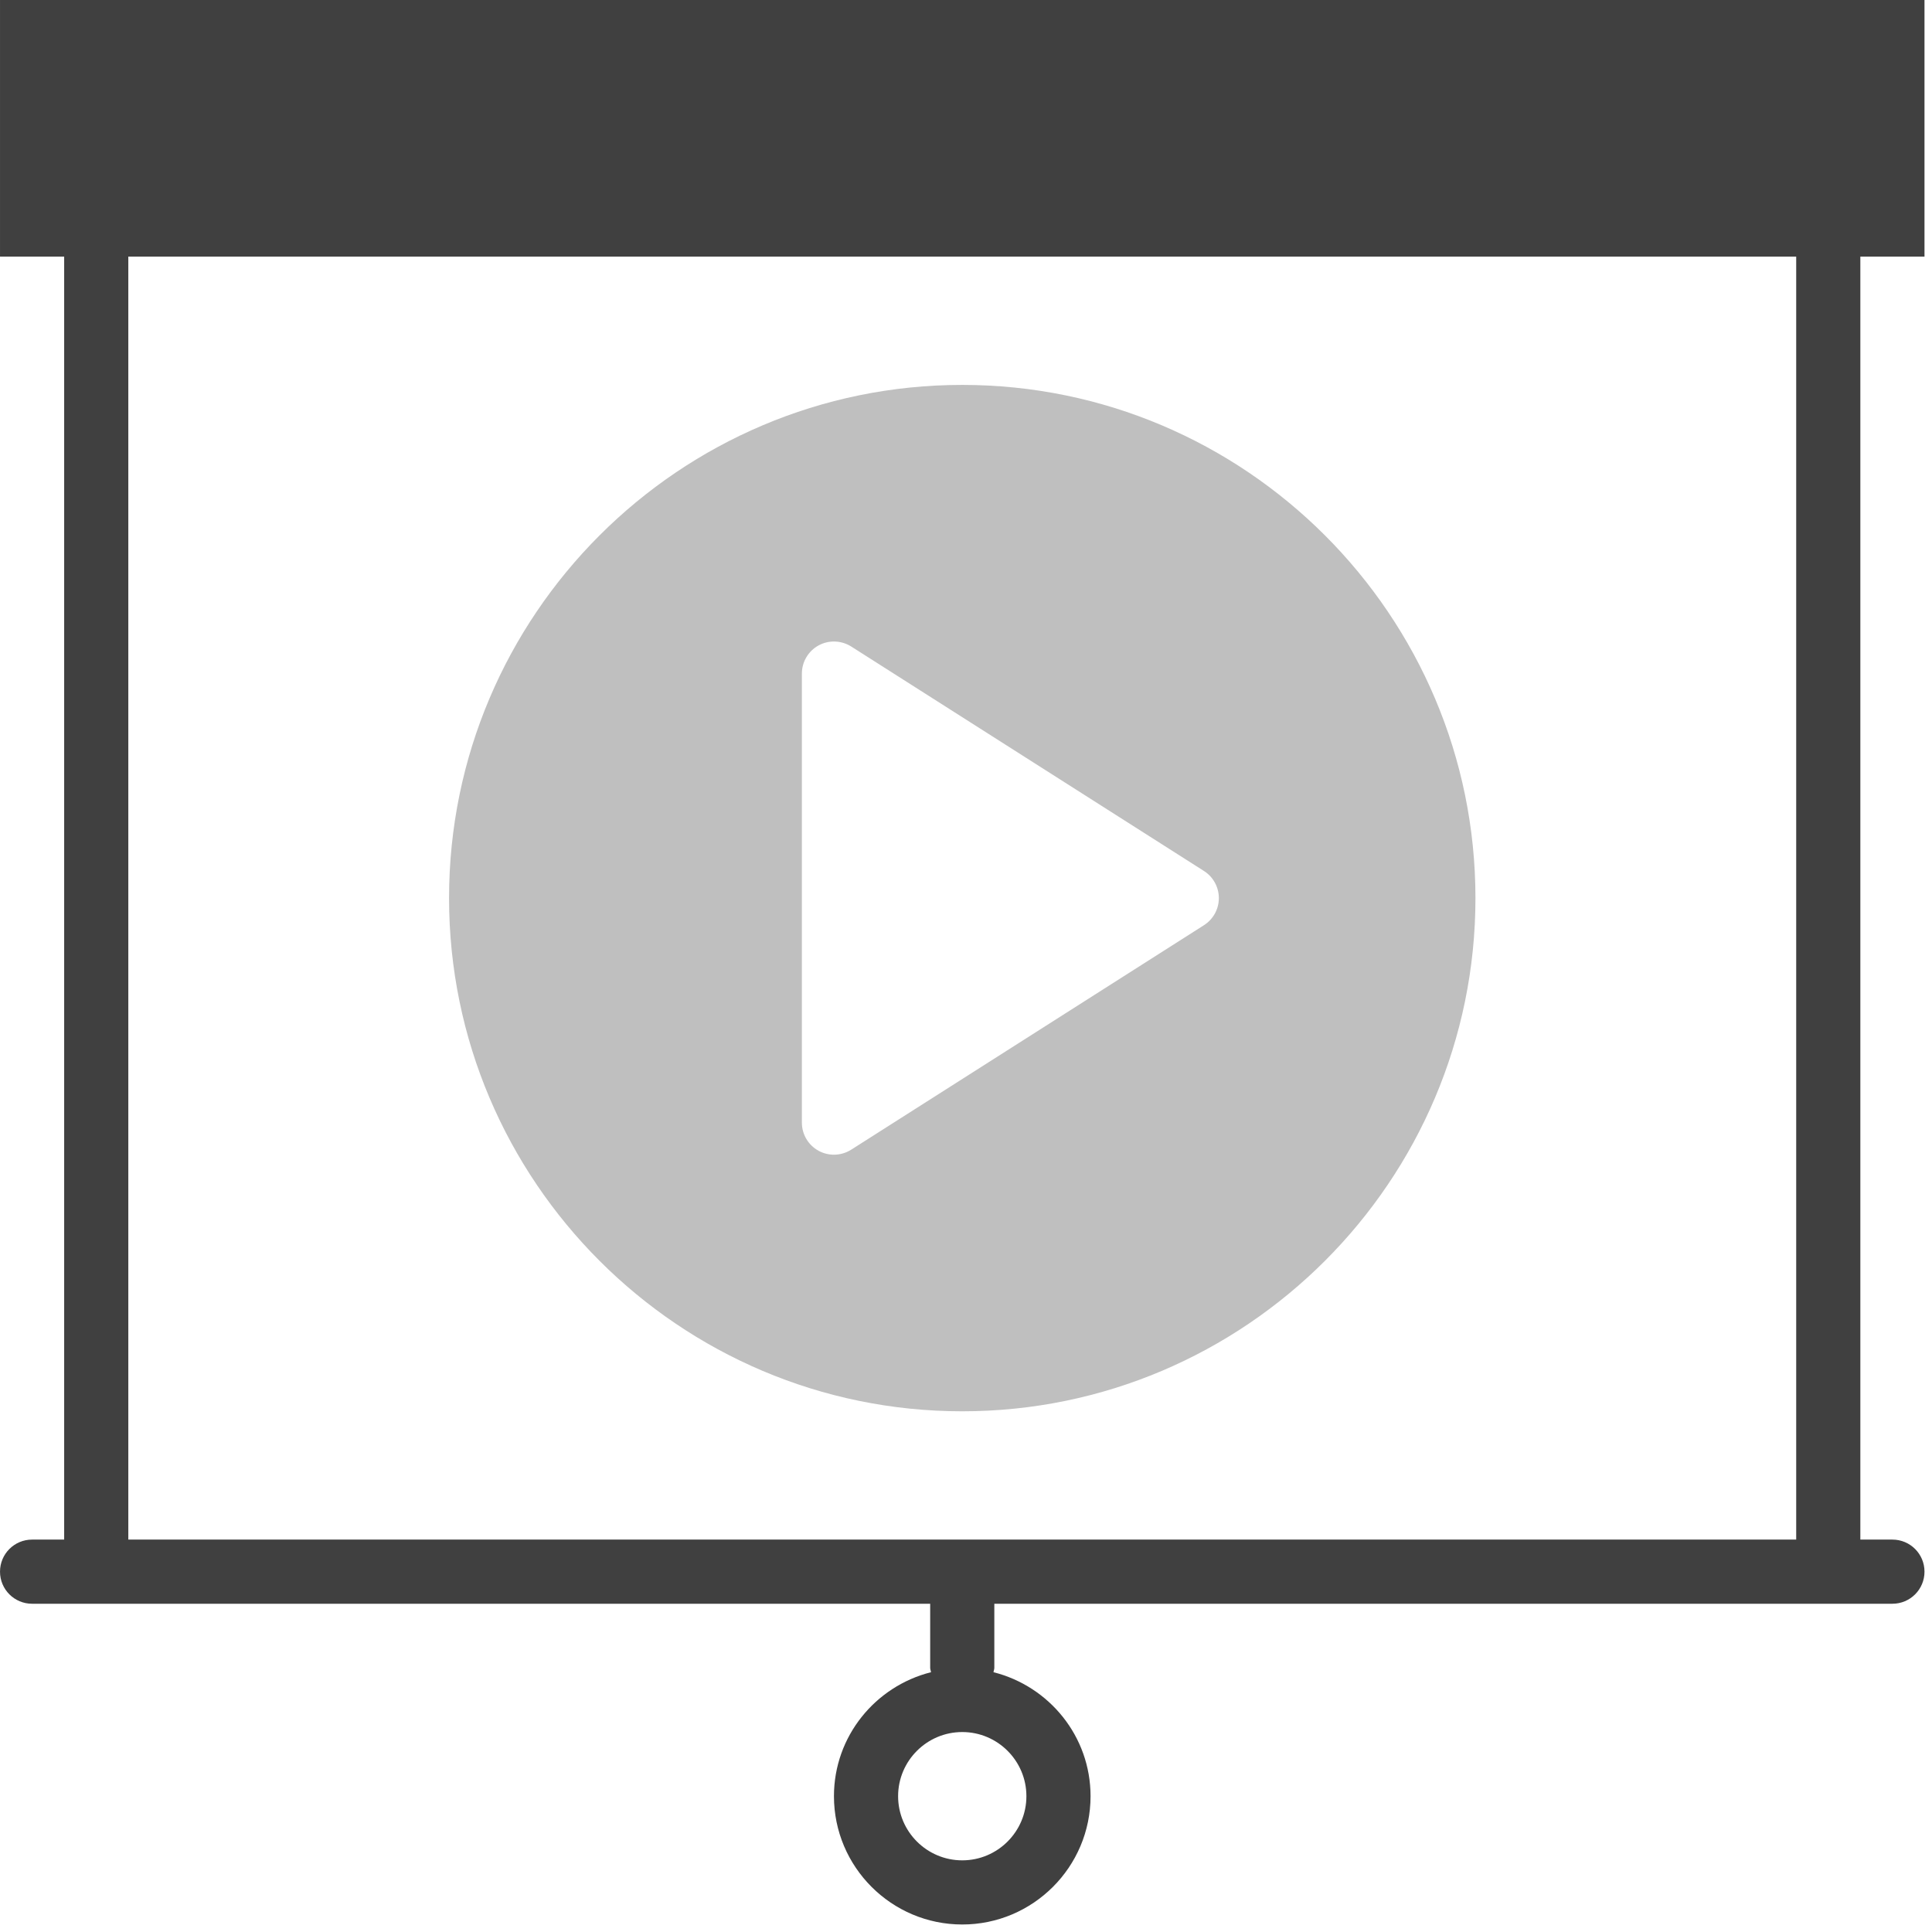
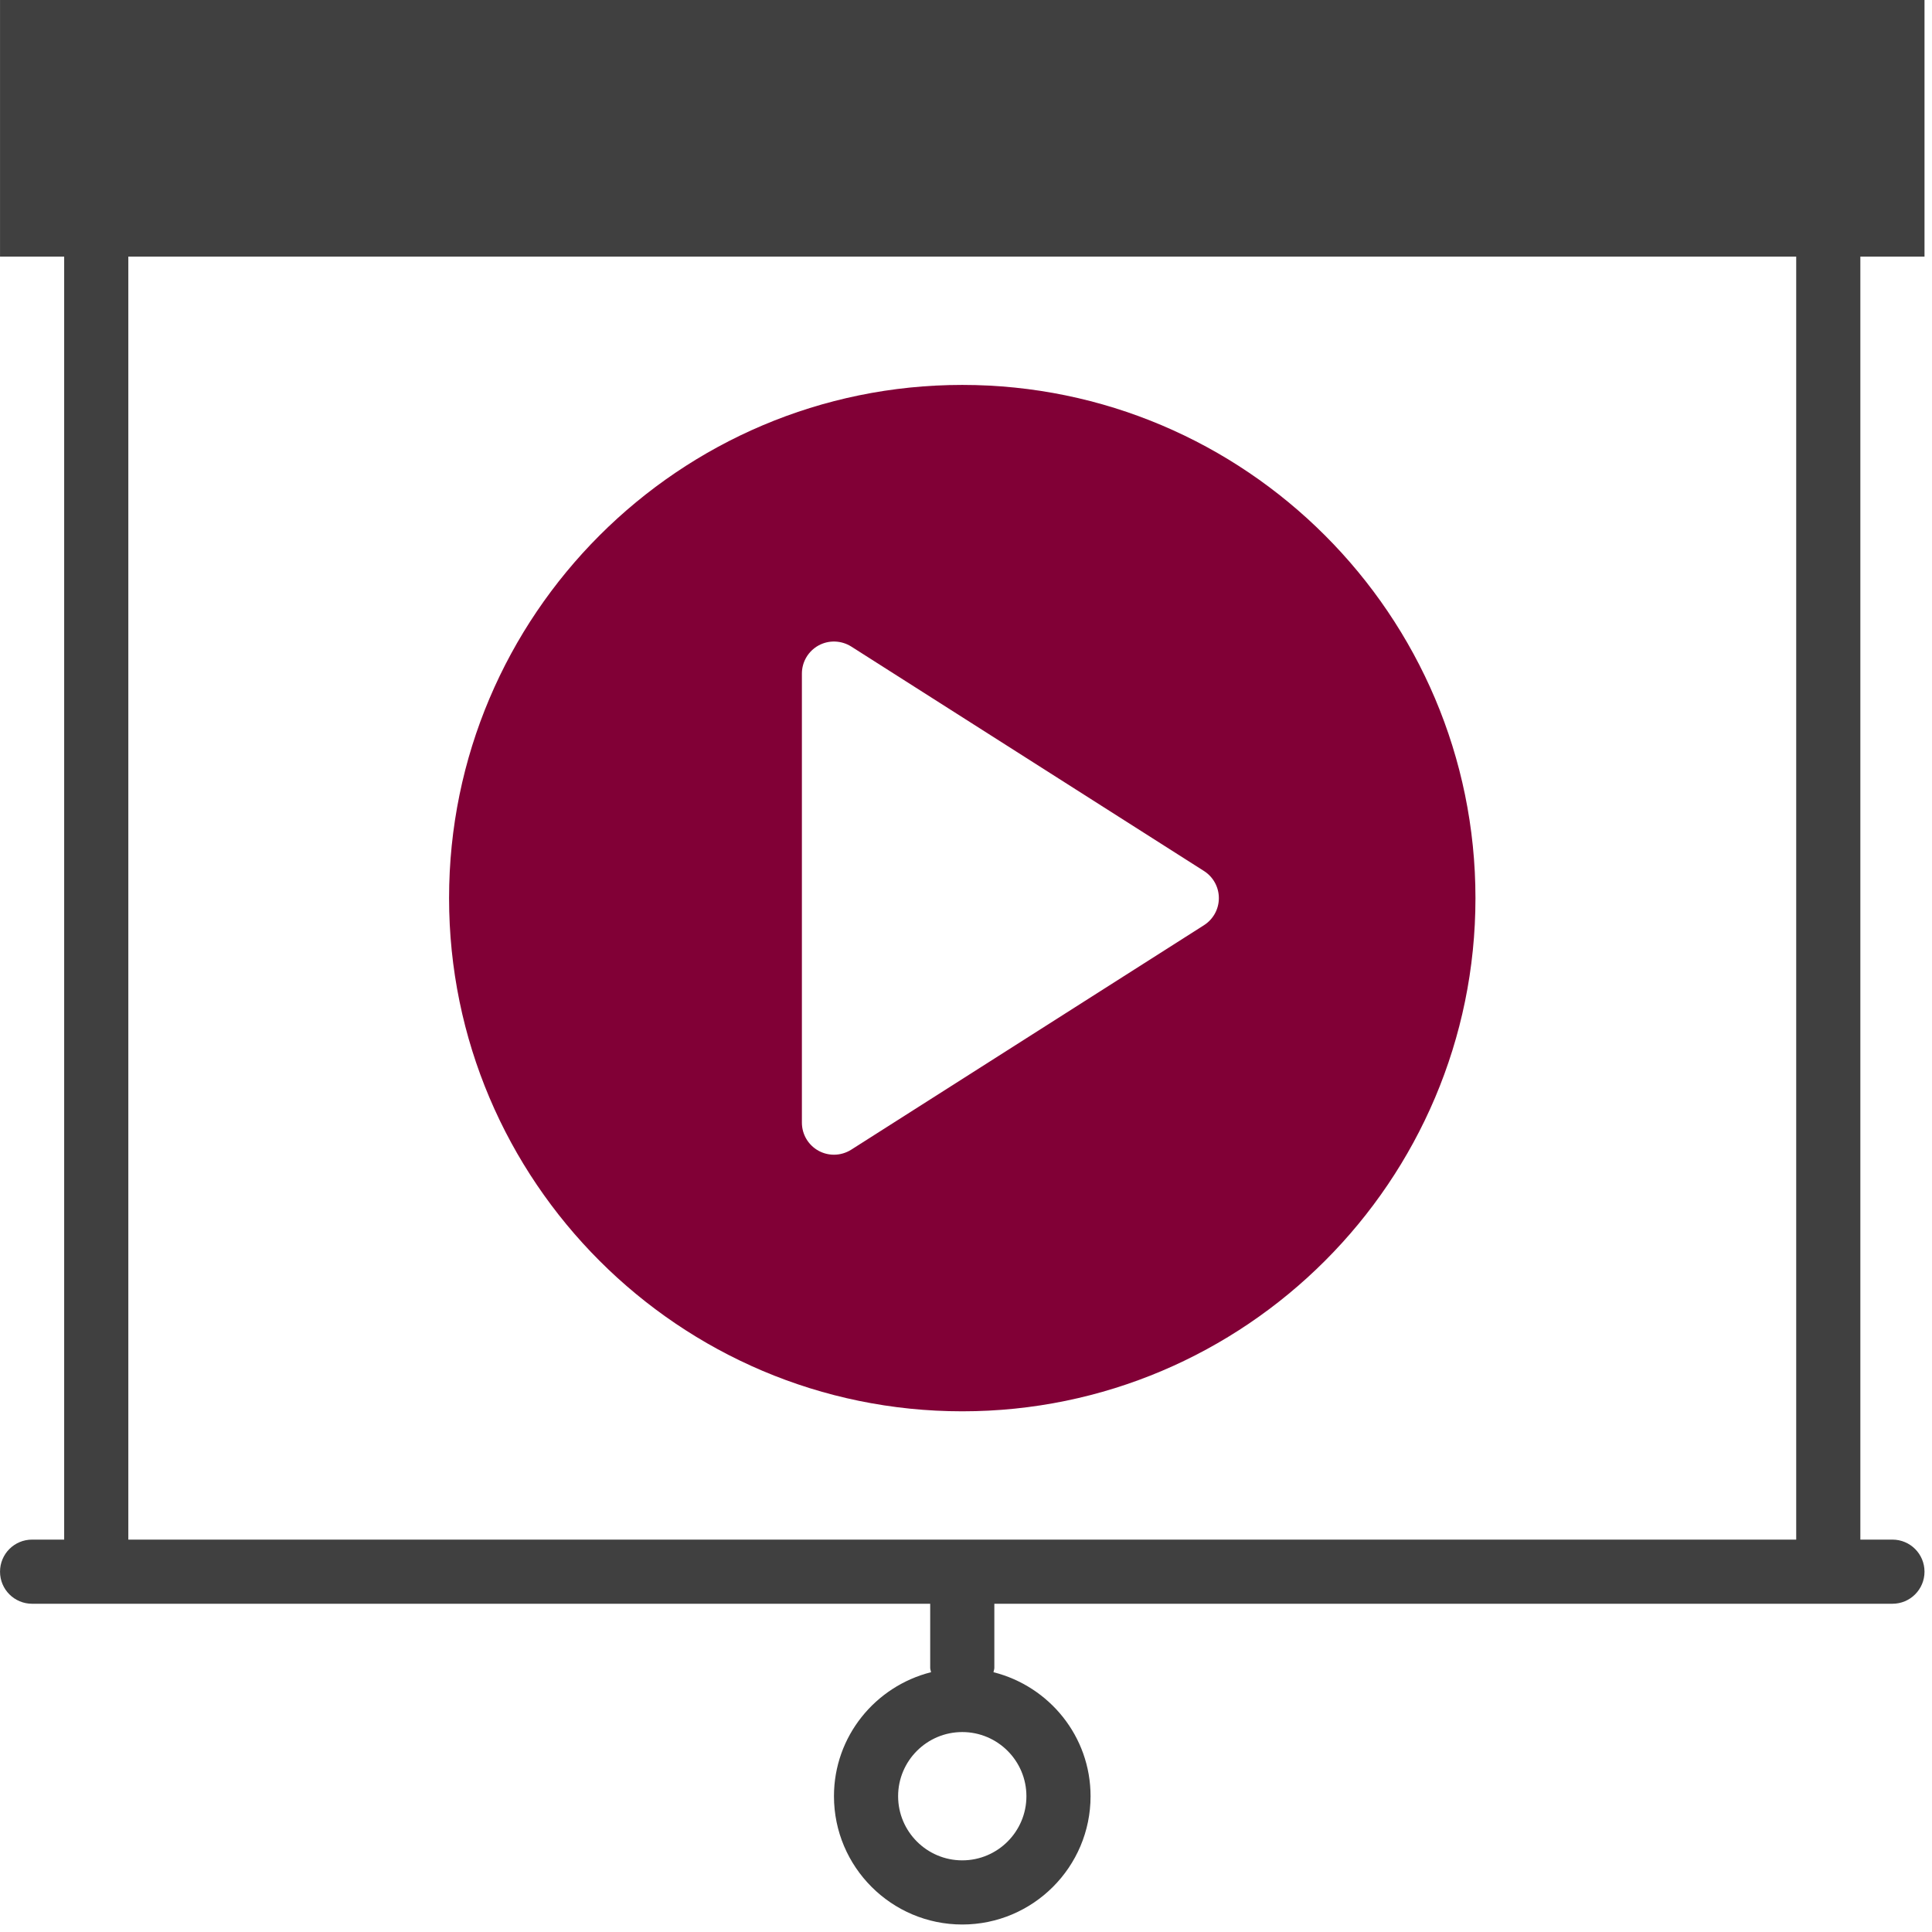
<svg xmlns="http://www.w3.org/2000/svg" width="100%" height="100%" viewBox="0 0 83 83" version="1.1" xml:space="preserve" style="fill-rule:evenodd;clip-rule:evenodd;stroke-linejoin:round;stroke-miterlimit:2;">
  <g transform="matrix(1,0,0,1,-692.613,-779.89)">
-     <g id="Presenting.svg" transform="matrix(1.37795,0,0,1.37795,733.952,821.229)">
-       <g transform="matrix(1,0,0,1,-30,-30)">
-         <g>
-           <path d="M60,8L60,0L0,0L0,8L2,8L2,48L1,48C0.447,48 0,48.447 0,49C0,49.553 0.447,50 1,50L29,50L29,52C29,52.047 29.021,52.088 29.027,52.134C27.292,52.571 26,54.131 26,56C26,58.206 27.794,60 30,60C32.206,60 34,58.206 34,56C34,54.131 32.708,52.571 30.973,52.134C30.979,52.088 31,52.047 31,52L31,50L59,50C59.553,50 60,49.553 60,49C60,48.447 59.553,48 59,48L58,48L58,8L60,8ZM32,56C32,57.103 31.103,58 30,58C28.897,58 28,57.103 28,56C28,54.897 28.897,54 30,54C31.103,54 32,54.897 32,56ZM56,48L4,48L4,8L56,8L56,48Z" style="fill:rgb(64,64,64);fill-rule:nonzero;" />
-           <path d="M30,44C38.822,44 46,36.822 46,28C46,19.178 38.822,12 30,12C21.178,12 14,19.178 14,28C14,36.822 21.178,44 30,44ZM25,21C25,20.635 25.199,20.299 25.519,20.123C25.839,19.948 26.228,19.962 26.538,20.156L37.538,27.156C37.825,27.34 38,27.658 38,28C38,28.342 37.825,28.66 37.537,28.844L26.537,35.844C26.373,35.947 26.187,36 26,36C25.835,36 25.669,35.959 25.519,35.877C25.199,35.701 25,35.365 25,35L25,21Z" style="fill:rgb(191,191,191);fill-rule:nonzero;" />
-         </g>
-       </g>
+     <g transform="matrix(1.37795,0,0,1.37795,692.614,779.891)">
+       <path d="M60,8L60,0L0,0L0,8L2,8L2,48L1,48C0.447,48 0,48.447 0,49C0,49.553 0.447,50 1,50L29,50L29,52C29,52.047 29.021,52.088 29.027,52.134C27.292,52.571 26,54.131 26,56C26,58.206 27.794,60 30,60C32.206,60 34,58.206 34,56C34,54.131 32.708,52.571 30.973,52.134C30.979,52.088 31,52.047 31,52L31,50L59,50C59.553,50 60,49.553 60,49C60,48.447 59.553,48 59,48L58,48L58,8L60,8ZM32,56C32,57.103 31.103,58 30,58C28.897,58 28,57.103 28,56C28,54.897 28.897,54 30,54C31.103,54 32,54.897 32,56ZM56,48L4,48L4,8L56,8L56,48Z" style="fill:rgb(64,64,64);fill-rule:nonzero;" />
+     </g>
+     <g transform="matrix(1.37795,0,0,1.37795,692.614,779.891)">
+       <path d="M30,44C38.822,44 46,36.822 46,28C46,19.178 38.822,12 30,12C21.178,12 14,19.178 14,28C14,36.822 21.178,44 30,44ZM25,21C25,20.635 25.199,20.299 25.519,20.123C25.839,19.948 26.228,19.962 26.538,20.156L37.538,27.156C37.825,27.34 38,27.658 38,28C38,28.342 37.825,28.66 37.537,28.844L26.537,35.844C26.373,35.947 26.187,36 26,36C25.835,36 25.669,35.959 25.519,35.877C25.199,35.701 25,35.365 25,35L25,21Z" style="fill:rgb(129,0,54);fill-rule:nonzero;" />
    </g>
  </g>
</svg>
